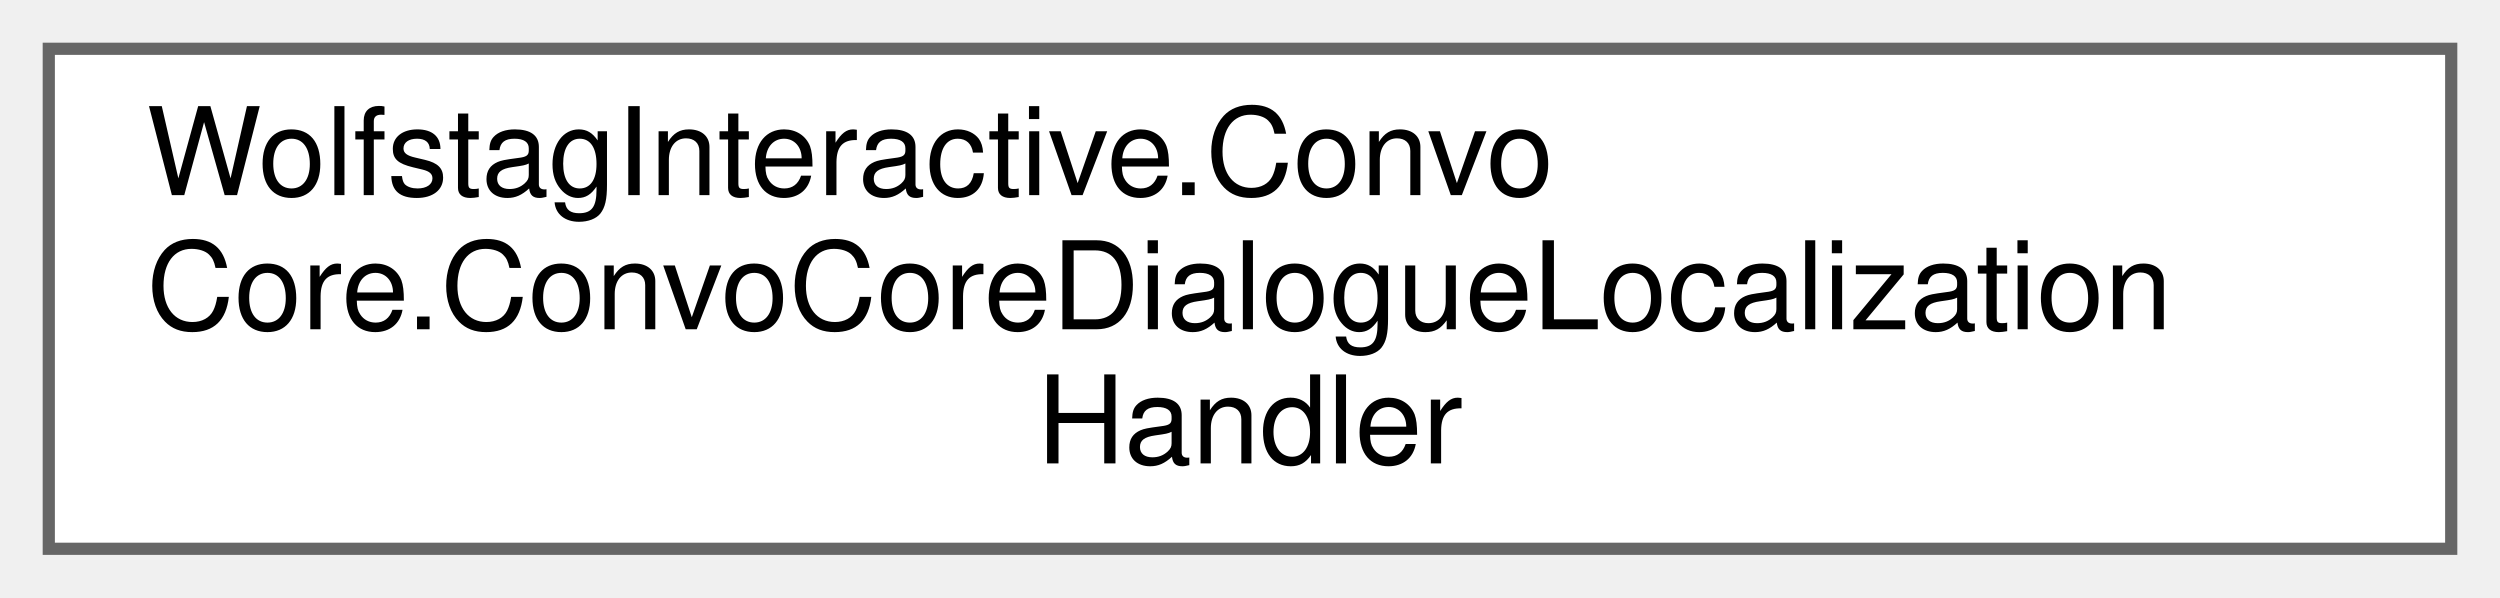
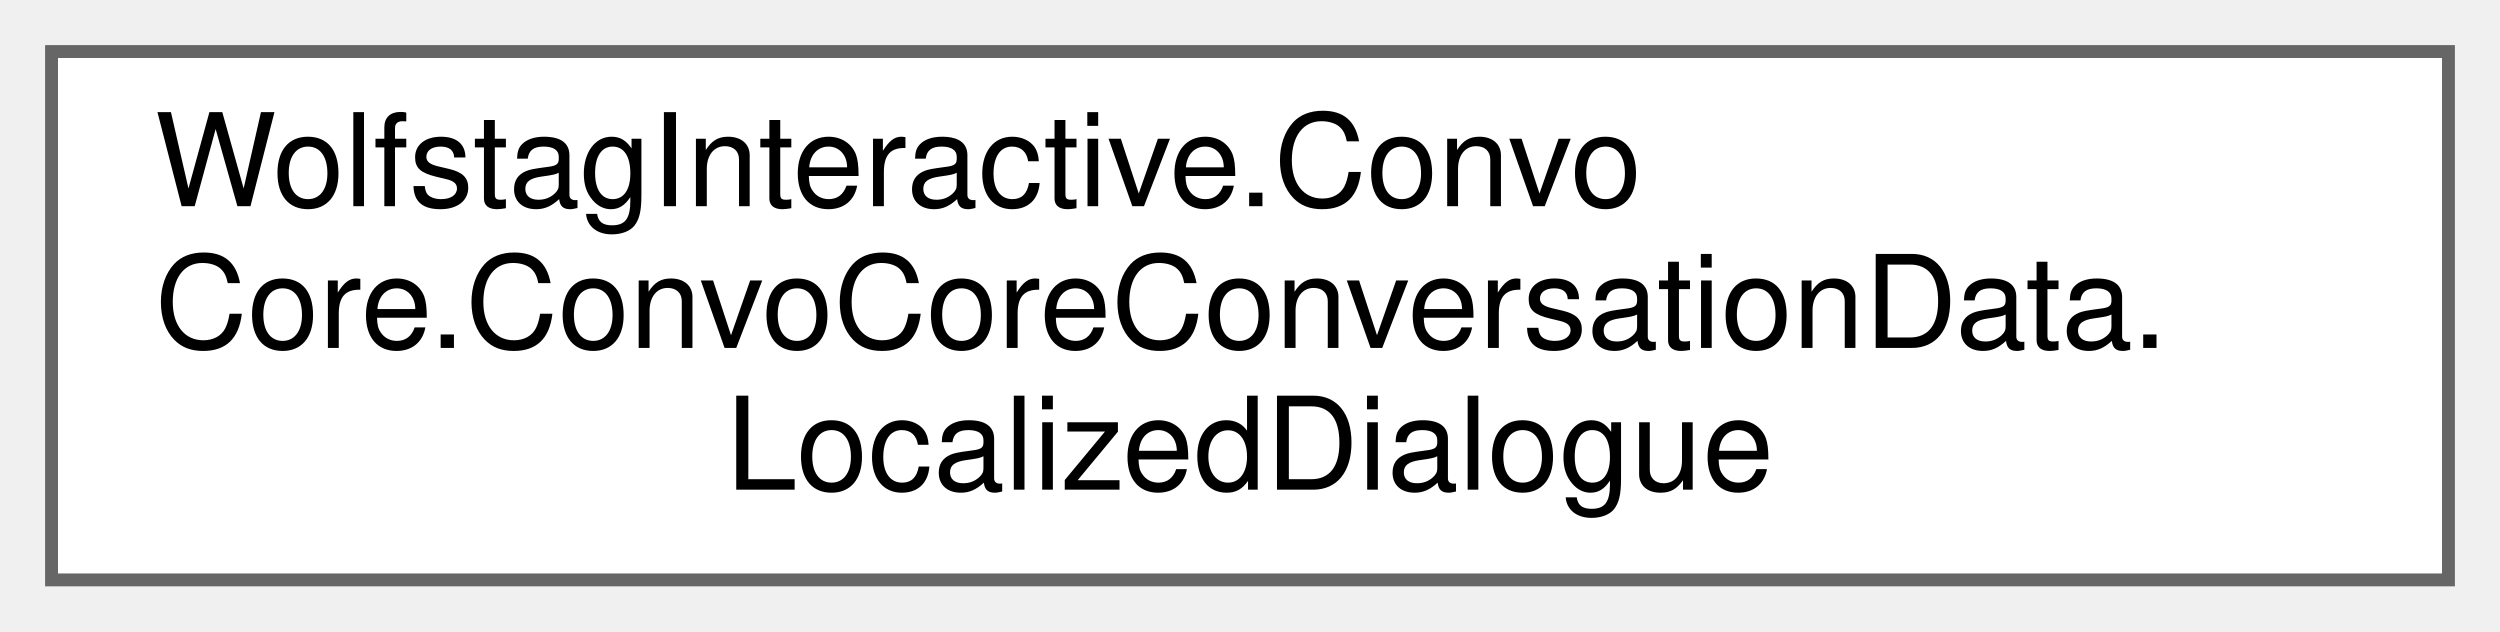
- <svg xmlns="http://www.w3.org/2000/svg" xmlns:xlink="http://www.w3.org/1999/xlink" width="205pt" height="49pt" viewBox="0.00 0.00 205.00 49.00">
+ <svg xmlns="http://www.w3.org/2000/svg" xmlns:xlink="http://www.w3.org/1999/xlink" width="194pt" height="49pt" viewBox="0.00 0.00 194.00 49.00">
  <g id="graph0" class="graph" transform="scale(1 1) rotate(0) translate(4 45)">
    <g id="Node000000" class="node">
      <g id="a_Node000000">
-         <a xlink:href="classWolfstagInteractive_1_1ConvoCore_1_1ConvoCoreDialogueLocalizationHandler.html" target="_top" xlink:title=" ">
-           <polygon fill="white" stroke="#666666" points="197,-41 0,-41 0,0 197,0 197,-41" />
+         <a xlink:href="structWolfstagInteractive_1_1ConvoCore_1_1ConvoCoreConversationData_1_1LocalizedDialogue.html" target="_top" xlink:title=" ">
+           <polygon fill="white" stroke="#666666" points="186,-41 0,-41 0,0 186,0 186,-41" />
          <text text-anchor="start" x="8" y="-29" font-family="Helvetica,sans-Serif" font-size="10.00">WolfstagInteractive.Convo</text>
-           <text text-anchor="start" x="8" y="-18" font-family="Helvetica,sans-Serif" font-size="10.00">Core.ConvoCoreDialogueLocalization</text>
-           <text text-anchor="middle" x="98.5" y="-7" font-family="Helvetica,sans-Serif" font-size="10.00">Handler</text>
+           <text text-anchor="start" x="8" y="-18" font-family="Helvetica,sans-Serif" font-size="10.00">Core.ConvoCoreConversationData.</text>
+           <text text-anchor="middle" x="93" y="-7" font-family="Helvetica,sans-Serif" font-size="10.00">LocalizedDialogue</text>
        </a>
      </g>
    </g>
  </g>
</svg>
